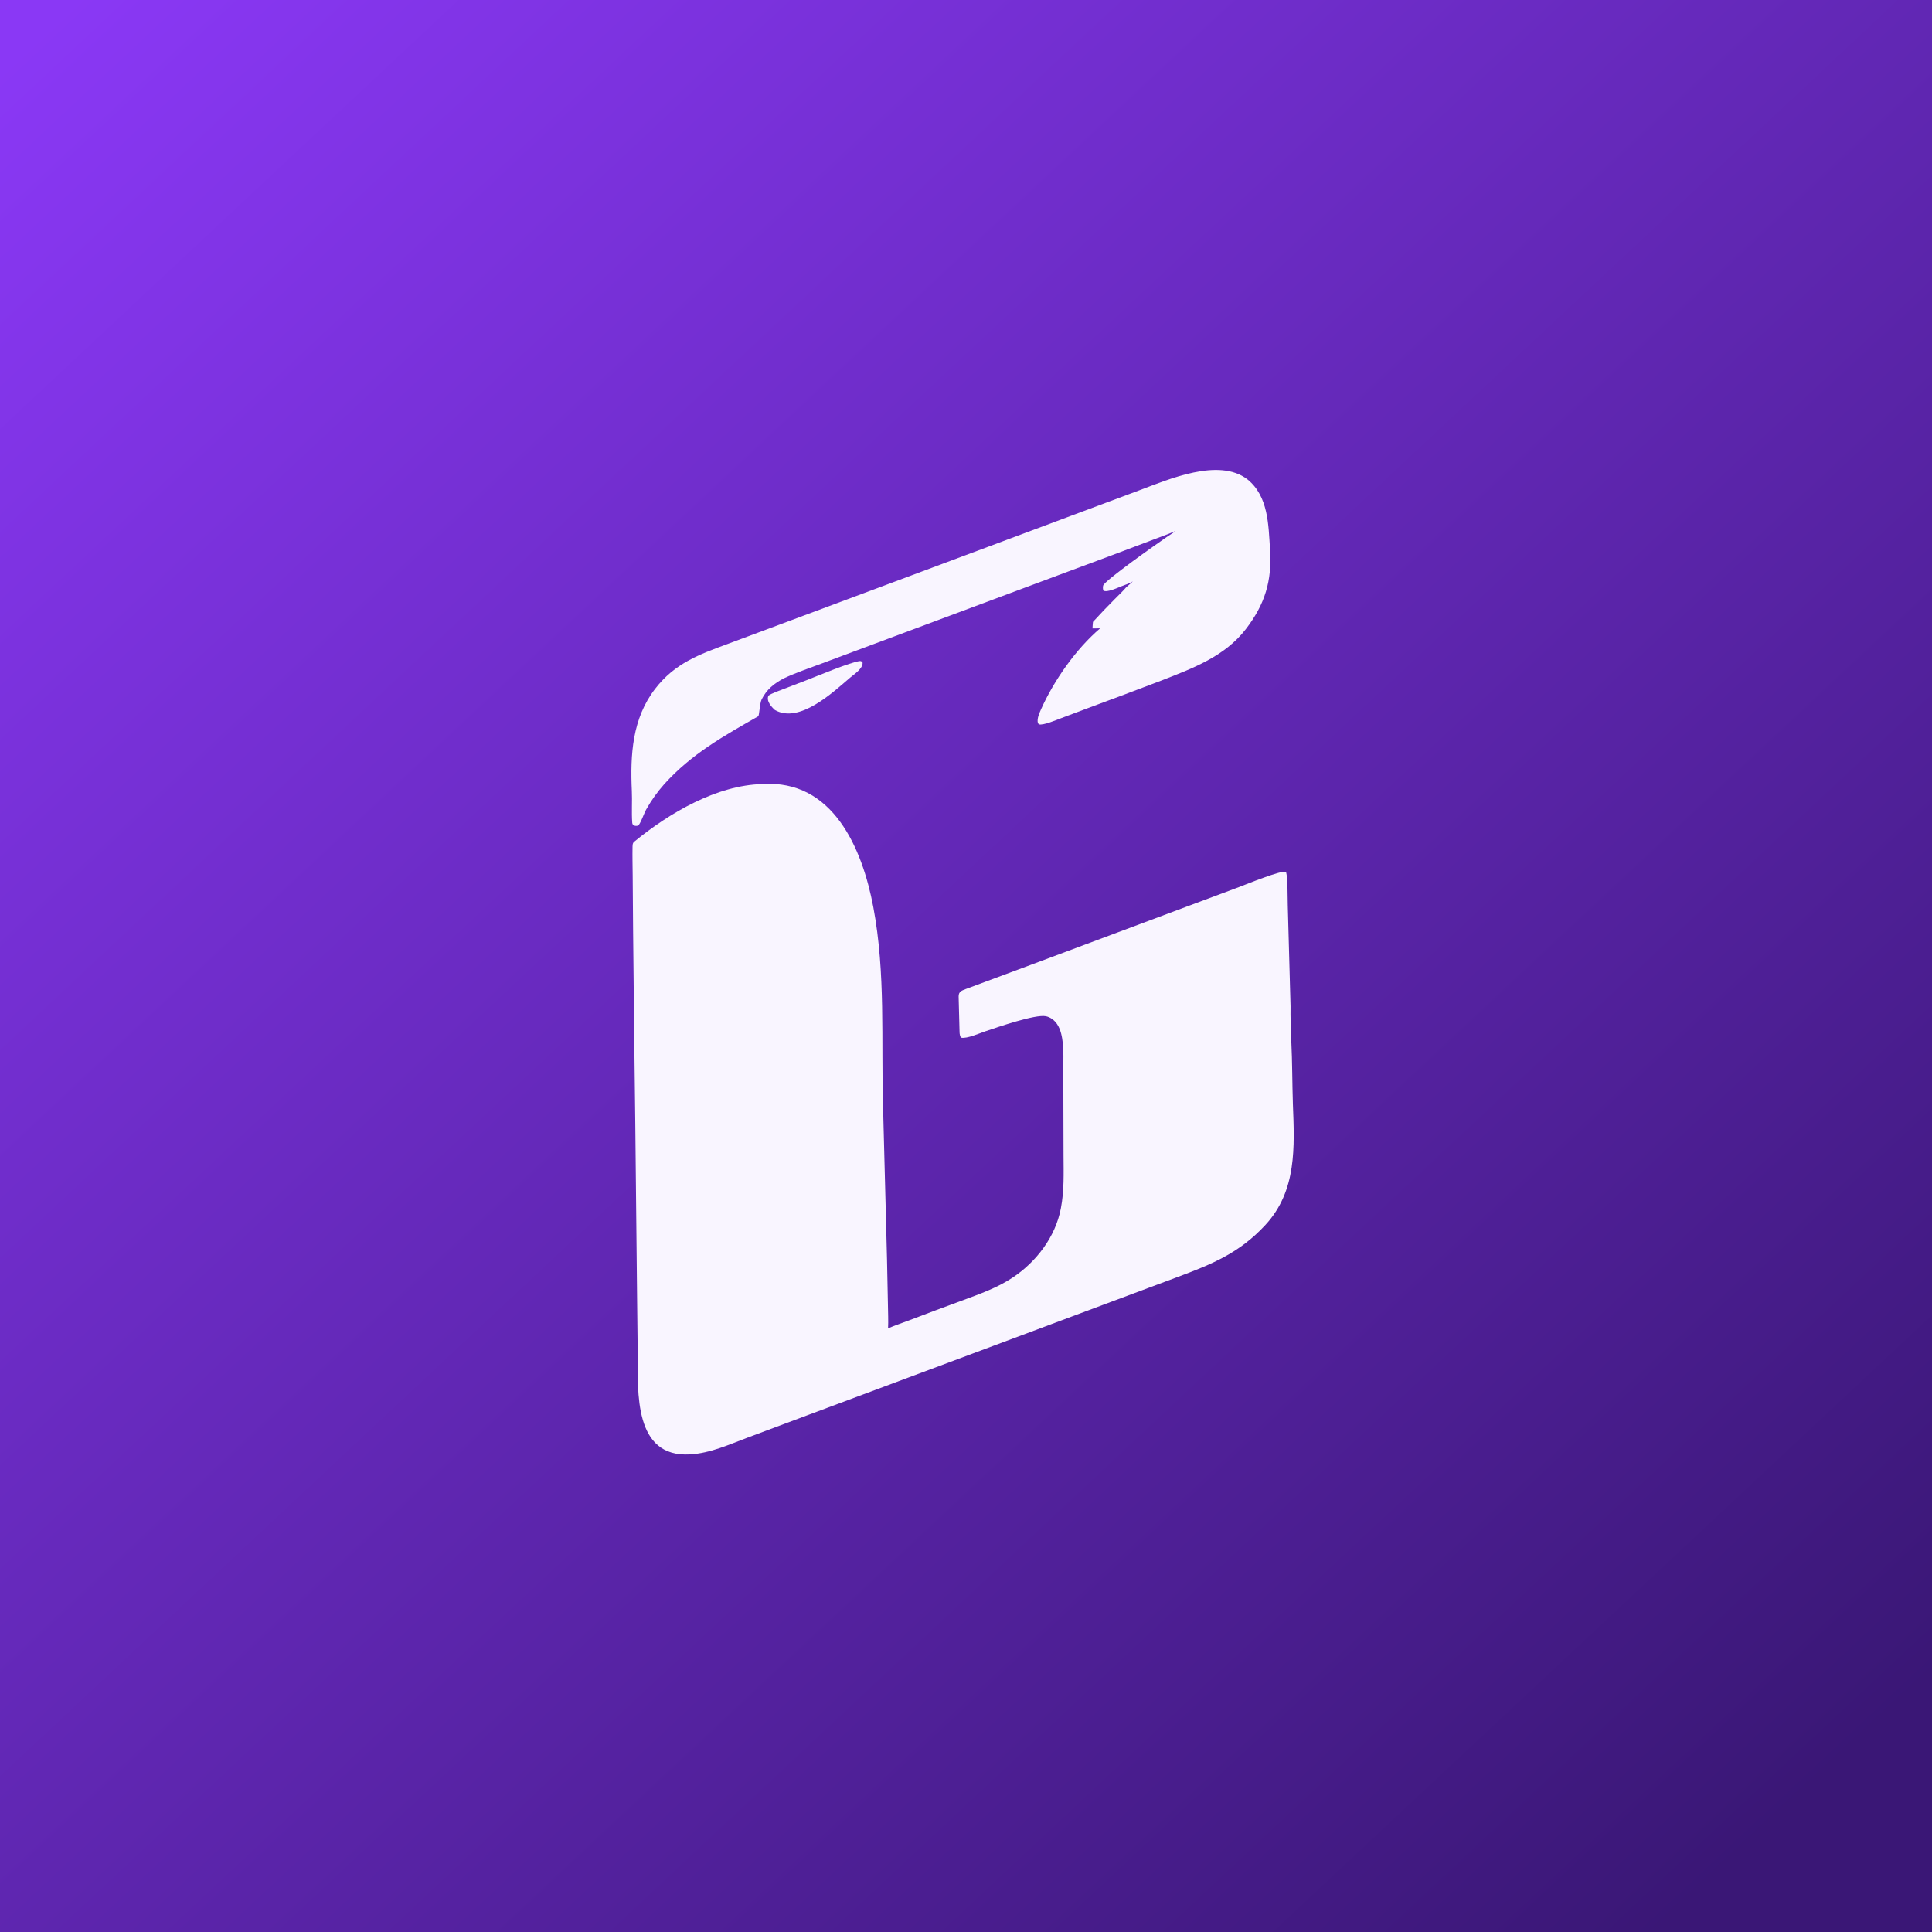
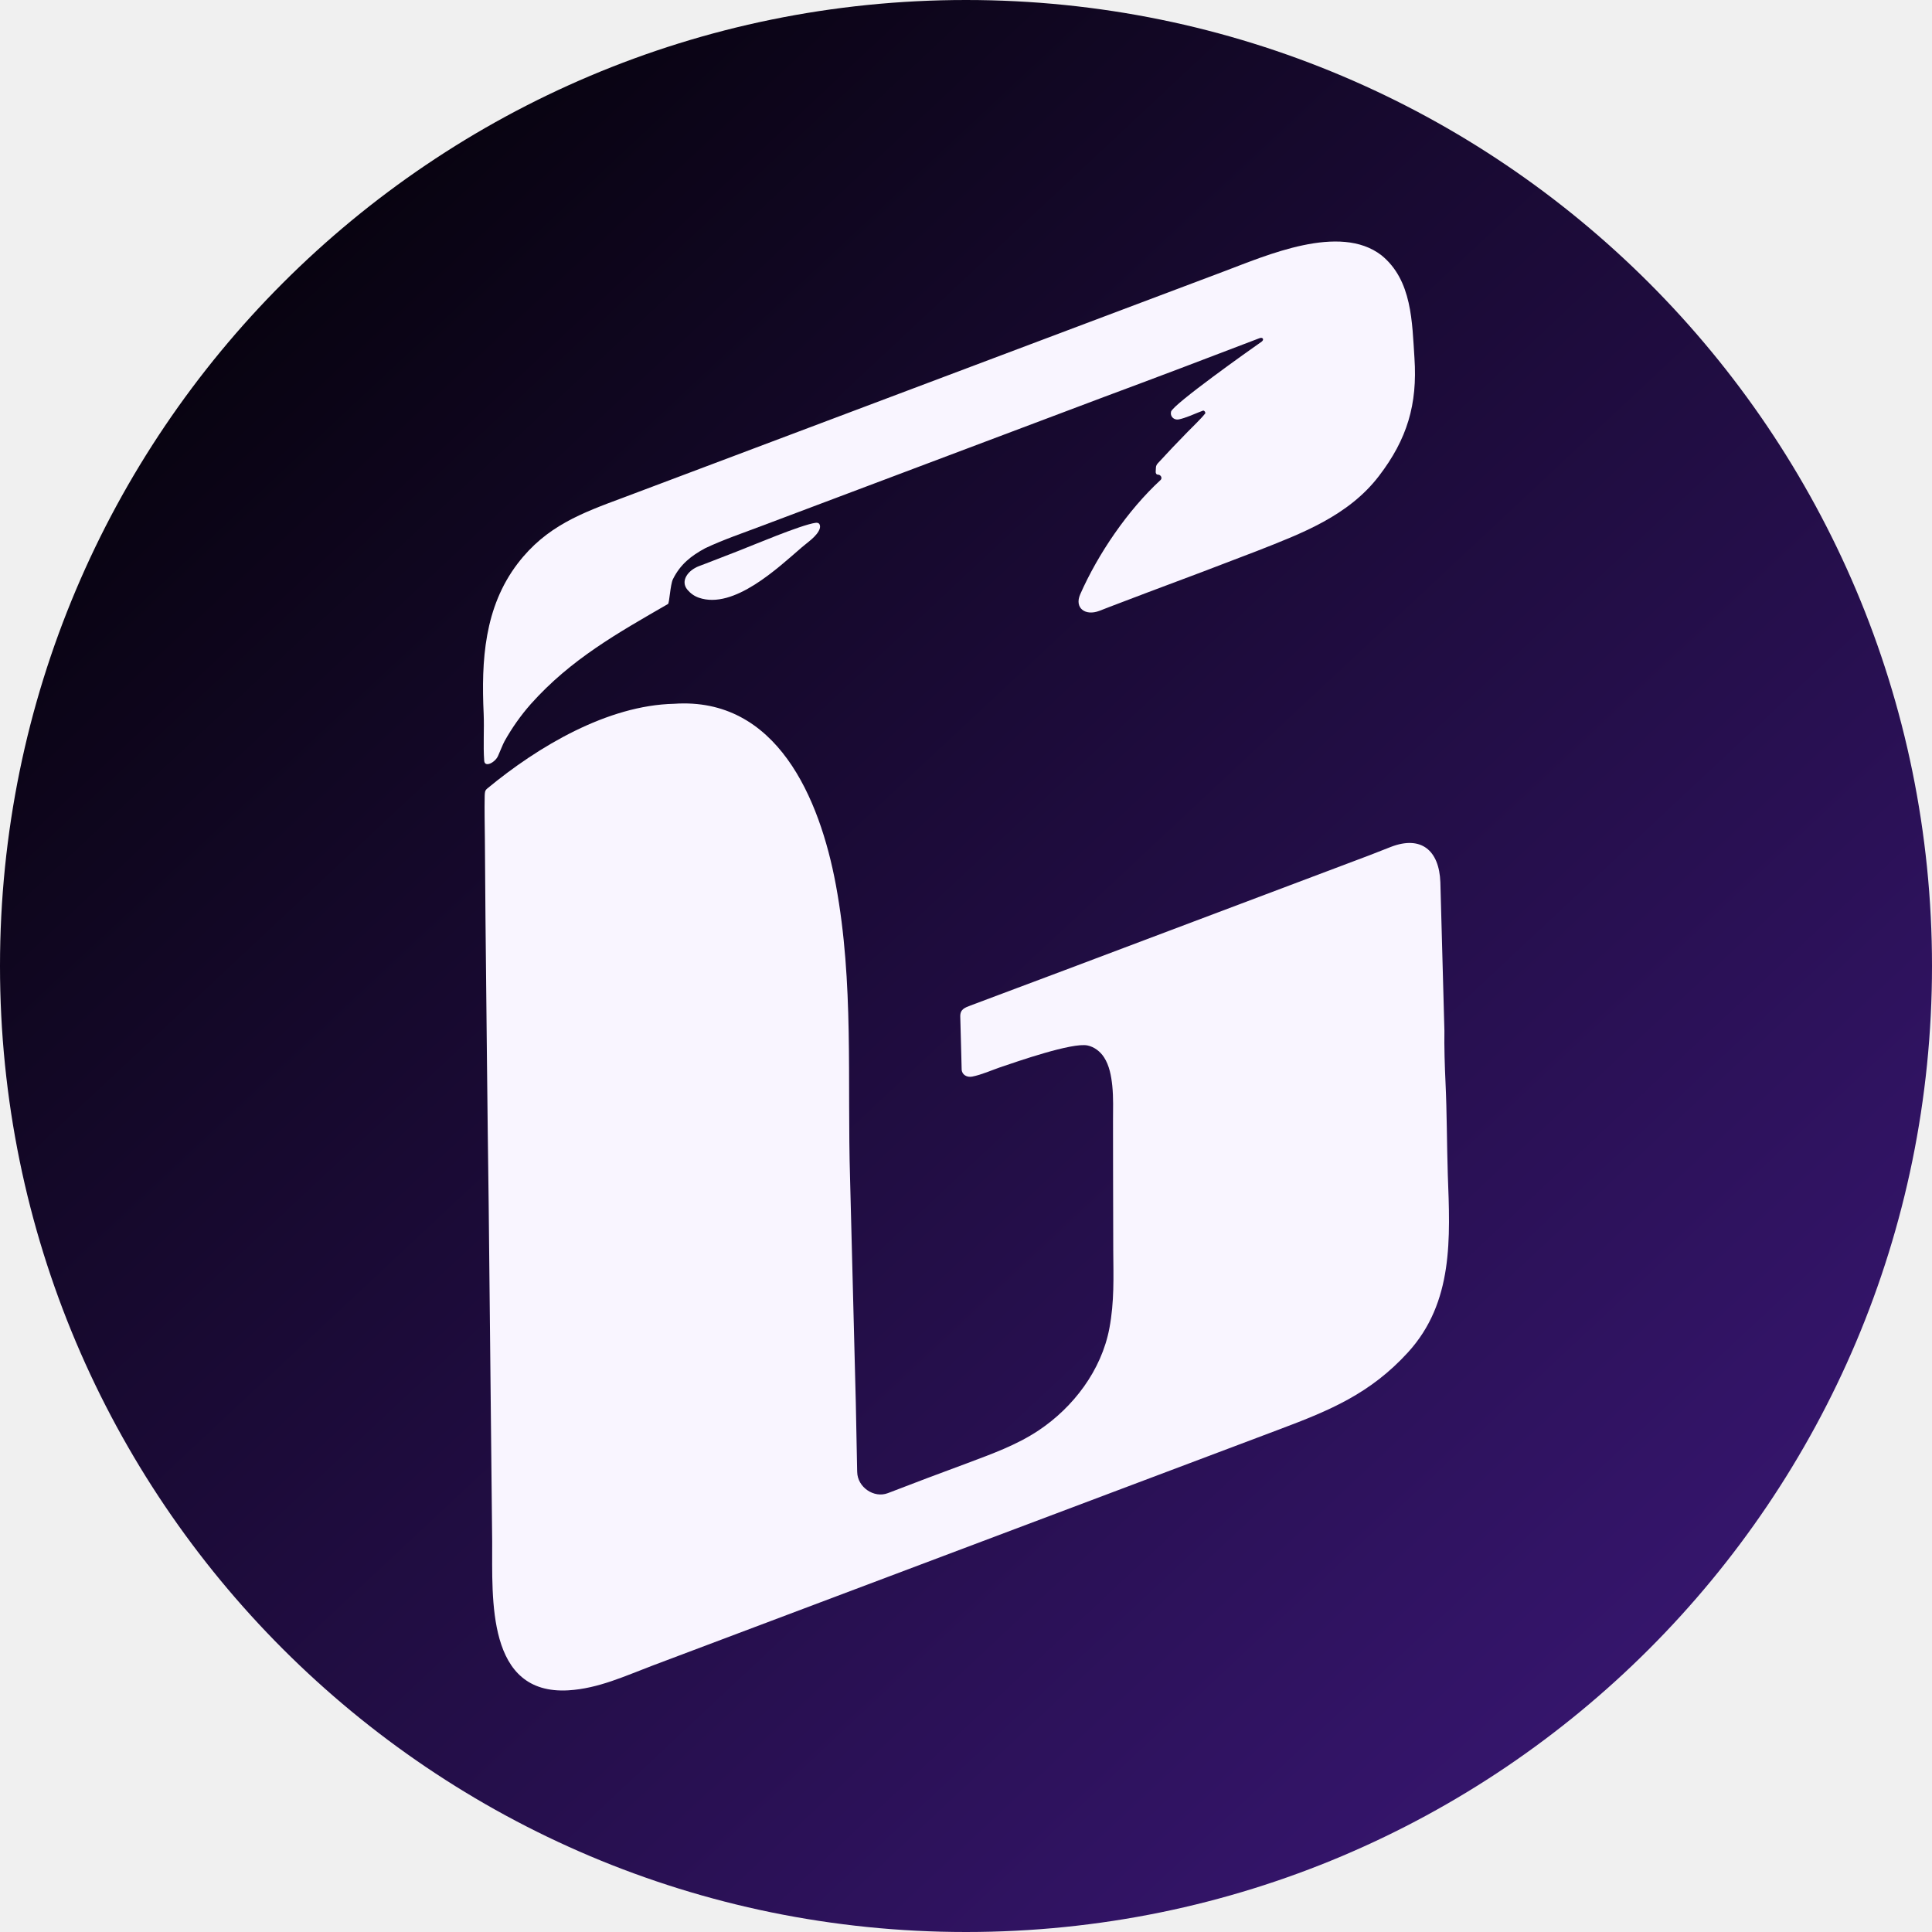
- <svg xmlns="http://www.w3.org/2000/svg" width="264" height="264" viewBox="0 0 264 264" fill="none">
-   <rect width="264" height="264" fill="url(#paint0_linear_663_1462)" />
-   <g clip-path="url(#clip0_663_1462)">
-     <path d="M104.176 107.142C113.786 106.481 117.822 115.885 119.337 123.97C121.045 133.082 120.387 142.067 120.668 151.266L121.207 172.065L121.333 178.319C121.347 179.264 121.401 180.593 121.351 181.513C122.271 181.114 123.261 180.79 124.211 180.428C126.672 179.486 129.14 178.564 131.615 177.659C133.951 176.788 136.24 175.985 138.331 174.605C141.583 172.458 144.218 169.038 144.962 165.121C145.43 162.656 145.339 160.392 145.328 157.9L145.308 150.703L145.301 145.94C145.302 144.836 145.347 143.707 145.233 142.607C145.139 141.701 144.966 140.732 144.46 139.961C144.105 139.42 143.543 138.991 142.909 138.862C141.474 138.57 136.327 140.354 134.675 140.91C133.868 141.181 132.14 141.959 131.342 141.793C131.184 141.66 131.125 141.283 131.12 141.078C131.074 139.452 131.046 137.82 130.993 136.194C130.971 135.507 131.403 135.358 131.969 135.147C134.903 134.051 137.845 132.971 140.778 131.872L162.503 123.754L169.359 121.196C170.144 120.898 175.312 118.787 175.736 119.156C175.978 119.96 175.934 122.705 175.969 123.72L176.348 137.515C176.322 138.89 176.386 140.896 176.452 142.267C176.59 145.123 176.576 148.009 176.668 150.839C176.889 156.75 177.22 162.702 172.931 167.363C169.411 171.188 165.636 172.739 160.929 174.493L155.028 176.696L135.795 183.882L110.503 193.323L102.196 196.429C99.588 197.404 97.092 198.572 94.294 198.738C86.581 199.194 87.16 190.237 87.14 184.926L87.059 177.709L86.81 153.56C86.685 144.722 86.605 135.875 86.51 127.036L86.454 119.653C86.443 118.341 86.409 116.998 86.434 115.687C86.454 115.401 86.434 115.206 86.673 115.01C91.46 111.083 97.968 107.274 104.176 107.142Z" fill="#F9F5FF" />
-     <path d="M158.884 73.249C154.089 75.074 149.283 76.874 144.469 78.65L122.297 86.926L112.443 90.606C110.738 91.243 108.73 91.925 107.099 92.696C105.773 93.4 104.765 94.192 104.076 95.573C103.82 96.087 103.747 97.798 103.608 97.877C98.887 100.576 94.497 103.011 90.753 107.167C89.815 108.222 88.992 109.378 88.299 110.614C87.982 111.175 87.506 112.637 87.169 112.831C86.85 112.899 86.425 112.851 86.393 112.433C86.285 110.997 86.404 109.505 86.338 108.073C86.111 103.13 86.395 98.182 89.524 94.121C92.205 90.643 95.505 89.44 99.423 87.996L104.474 86.113L122.277 79.473L147.805 69.938L155.699 66.992C159.661 65.519 166.548 62.496 170.456 65.503C173.334 67.821 173.321 71.725 173.544 75.051C173.834 79.354 172.854 82.571 170.232 85.973C167.356 89.707 162.964 91.326 158.75 92.973C155.363 94.266 151.969 95.54 148.568 96.795L145.008 98.133C144.383 98.367 142.527 99.164 141.957 98.974C141.521 98.552 142.022 97.444 142.231 96.974C144.001 92.995 147.024 88.679 150.331 85.858C150.329 85.857 149.406 85.874 149.283 85.869C149.3 85.607 149.314 85.228 149.349 84.978C150.308 83.931 151.288 82.904 152.289 81.899C152.635 81.551 153.631 80.589 153.899 80.236C154.012 80.164 154.657 79.569 154.798 79.444C154.285 79.733 153.821 79.891 153.272 80.098C152.736 80.308 151.249 81.005 150.778 80.699C150.696 80.52 150.69 80.216 150.74 80.021C150.915 79.341 158.169 74.246 159.235 73.515C159.674 73.18 160.224 72.905 160.626 72.548C160.008 72.82 159.52 73.031 158.884 73.249Z" fill="#F9F5FF" />
-     <path d="M117.524 90.328C117.726 90.345 117.771 90.402 117.872 90.556C117.907 91.377 116.73 92.112 116.161 92.599C113.78 94.635 109.236 98.924 105.884 97.016C105.388 96.566 104.678 95.774 105.009 95.049C105.445 94.738 106.52 94.361 107.05 94.157L110.142 92.972C111.54 92.438 116.296 90.432 117.524 90.328Z" fill="#F9F5FF" />
-   </g>
+ <svg xmlns="http://www.w3.org/2000/svg" width="32" height="32" viewBox="0 0 32 32" fill="none">
+   <rect width="32" height="32" rx="16" fill="url(#paint0_linear_665_1439)" />
+   <path d="M11.164 11.657C12.863 11.539 13.577 13.217 13.845 14.659C14.146 16.285 14.03 17.887 14.08 19.529L14.175 23.239L14.197 24.355C14.197 24.364 14.198 24.373 14.198 24.383C14.203 24.631 14.474 24.82 14.706 24.731C15.141 24.563 15.578 24.398 16.015 24.237C16.428 24.081 16.833 23.938 17.203 23.692C17.777 23.309 18.243 22.699 18.375 22C18.458 21.56 18.442 21.156 18.439 20.712L18.436 19.428L18.435 18.578C18.435 18.381 18.443 18.18 18.423 17.984C18.406 17.822 18.375 17.649 18.286 17.512C18.223 17.415 18.124 17.339 18.012 17.316C17.758 17.264 16.848 17.582 16.556 17.681C16.45 17.717 16.254 17.803 16.102 17.832C16.014 17.849 15.93 17.8 15.928 17.711C15.919 17.421 15.915 17.13 15.905 16.84C15.901 16.717 15.978 16.691 16.078 16.653C16.596 16.457 17.116 16.265 17.635 16.069L22.688 14.164C22.735 14.146 22.874 14.09 23.038 14.027C23.536 13.835 23.838 14.081 23.857 14.614L23.924 17.075C23.919 17.321 23.93 17.678 23.942 17.923C23.966 18.433 23.964 18.947 23.98 19.452C24.019 20.507 24.078 21.569 23.32 22.4C22.697 23.082 22.03 23.359 21.198 23.672L10.814 27.585C10.353 27.759 9.912 27.967 9.417 27.997C8.054 28.078 8.156 26.48 8.152 25.533L8.094 19.938C8.072 18.361 8.058 16.783 8.041 15.206L8.031 13.889C8.029 13.655 8.023 13.415 8.028 13.181C8.031 13.13 8.028 13.095 8.07 13.061C8.916 12.36 10.067 11.681 11.164 11.657Z" fill="#F9F5FF" />
+   <path d="M20.836 5.611C19.988 5.936 19.139 6.258 18.288 6.574L12.626 8.707C12.324 8.821 11.969 8.943 11.681 9.08C11.447 9.206 11.268 9.347 11.146 9.593C11.101 9.685 11.088 9.99 11.064 10.004C10.229 10.486 9.453 10.92 8.791 11.662C8.625 11.85 8.48 12.056 8.357 12.276C8.327 12.331 8.288 12.434 8.249 12.521C8.201 12.629 8.029 12.719 8.02 12.601C8.001 12.345 8.022 12.079 8.011 11.823C7.97 10.941 8.021 10.059 8.574 9.334C9.048 8.714 9.631 8.499 10.324 8.242L20.273 4.495C20.973 4.232 22.191 3.693 22.882 4.229C23.391 4.643 23.388 5.339 23.428 5.932C23.479 6.7 23.306 7.274 22.842 7.881C22.334 8.547 21.557 8.836 20.812 9.129C20.214 9.36 19.613 9.587 19.012 9.811L18.383 10.05C18.345 10.064 18.28 10.091 18.208 10.118C17.975 10.206 17.792 10.071 17.892 9.843C18.187 9.174 18.678 8.452 19.223 7.95C19.256 7.919 19.227 7.862 19.181 7.862C19.154 7.862 19.14 7.84 19.142 7.812C19.143 7.788 19.144 7.763 19.146 7.74C19.148 7.716 19.159 7.694 19.175 7.676C19.337 7.499 19.502 7.325 19.67 7.154C19.73 7.093 19.902 6.926 19.952 6.86C19.954 6.858 19.954 6.858 19.956 6.856C19.978 6.841 19.949 6.793 19.924 6.802C19.898 6.812 19.872 6.822 19.844 6.833C19.779 6.858 19.634 6.925 19.523 6.947C19.444 6.962 19.377 6.897 19.396 6.819C19.427 6.698 20.71 5.789 20.898 5.658C20.941 5.625 20.917 5.582 20.866 5.6C20.856 5.604 20.846 5.607 20.836 5.611Z" fill="#F9F5FF" />
+   <path d="M13.506 8.66C13.518 8.658 13.533 8.658 13.545 8.661C13.583 8.672 13.589 8.72 13.577 8.757C13.537 8.879 13.37 8.987 13.283 9.063C12.887 9.404 12.154 10.101 11.575 9.9C11.5 9.874 11.436 9.828 11.385 9.767C11.264 9.621 11.397 9.446 11.574 9.378C11.611 9.364 11.646 9.351 11.672 9.341L12.219 9.129C12.46 9.036 13.264 8.694 13.506 8.66Z" fill="#F9F5FF" />
  <defs>
-     <linearGradient id="paint0_linear_663_1462" x1="-2.37481e-06" y1="9" x2="233.201" y2="258.171" gradientUnits="userSpaceOnUse">
-       <stop stop-color="#8A38F5" />
+     <linearGradient id="paint0_linear_665_1439" x1="-2.87856e-07" y1="1.091" x2="28.267" y2="31.293" gradientUnits="userSpaceOnUse">
+       <stop />
      <stop offset="1" stop-color="#3A1776" />
    </linearGradient>
-     <clipPath id="clip0_663_1462">
-       <rect width="91" height="135" fill="white" transform="translate(86 64)" />
-     </clipPath>
  </defs>
</svg>
